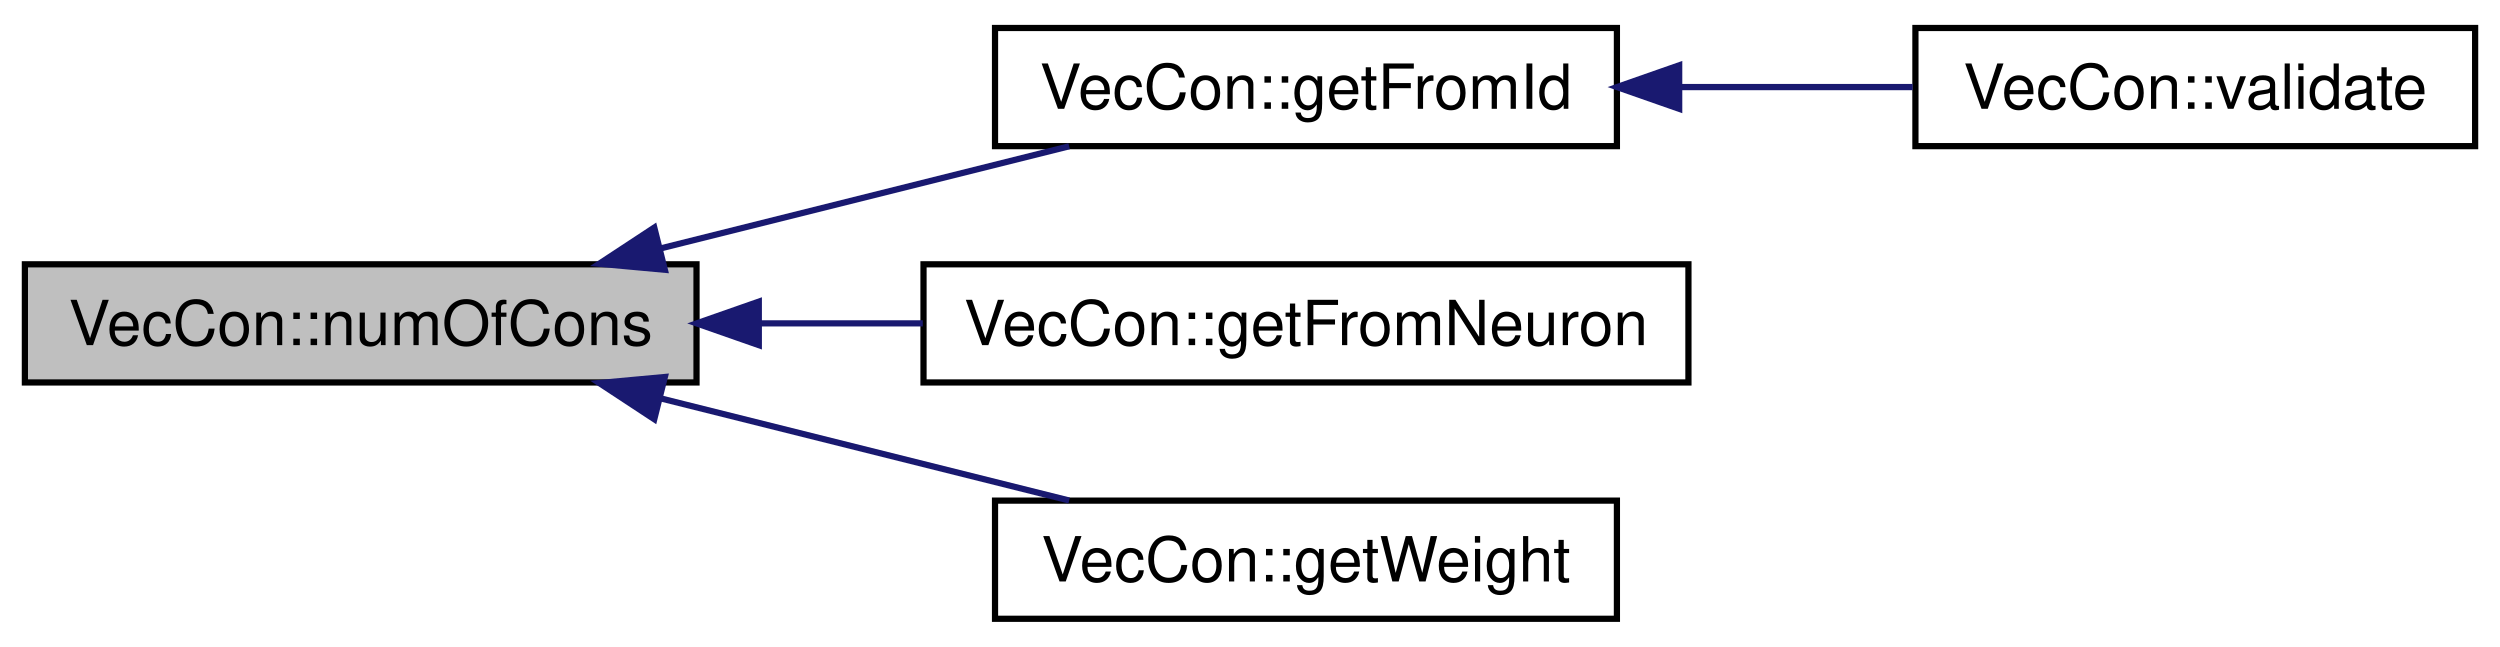
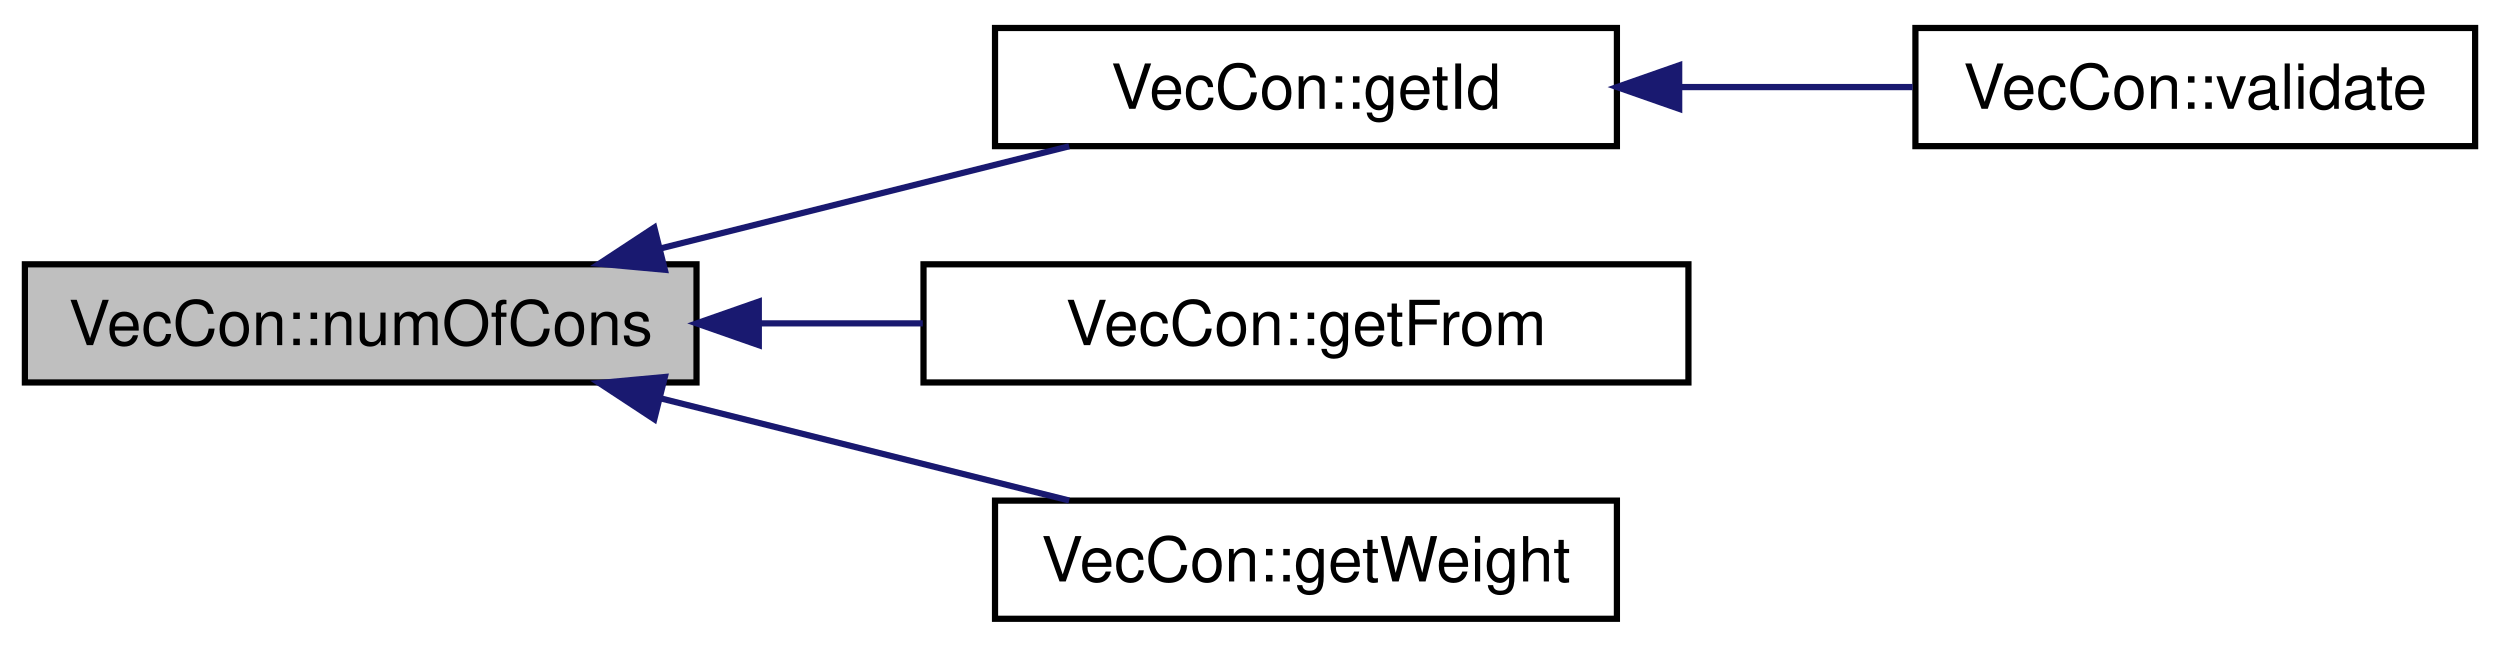
<svg xmlns="http://www.w3.org/2000/svg" xmlns:xlink="http://www.w3.org/1999/xlink" width="402pt" height="104pt" viewBox="0.00 0.00 402.00 104.00">
  <g id="graph1" class="graph" transform="scale(1 1) rotate(0) translate(4 100)">
    <polygon fill="white" stroke="white" points="-4,5 -4,-100 399,-100 399,5 -4,5" />
    <g id="node1" class="node">
      <polygon fill="#bfbfbf" stroke="black" points="0,-38.5 0,-57.5 108,-57.5 108,-38.5 0,-38.5" />
      <text text-anchor="middle" x="54" y="-44.5" font-family="Helvetica,sans-Serif" font-size="10.00">VecCon::numOfCons</text>
    </g>
    <g id="node3" class="node">
      <a xlink:href="classvec_con.html#aa9f3f5df4c4060951c975c4c829b8471" target="_top" xlink:title="Getter of the Id values of the vector of Cons.">
        <polygon fill="white" stroke="black" points="156,-76.5 156,-95.5 256,-95.5 256,-76.5 156,-76.5" />
-         <text text-anchor="middle" x="206" y="-82.5" font-family="Helvetica,sans-Serif" font-size="10.00">VecCon::getFromId</text>
+         <text text-anchor="middle" x="206" y="-82.5" font-family="Helvetica,sans-Serif" font-size="10.00">VecCon::getId</text>
      </a>
    </g>
    <g id="edge2" class="edge">
      <path fill="none" stroke="midnightblue" d="M102.16,-60.04C123.395,-65.349 147.995,-71.499 167.92,-76.48" />
      <polygon fill="midnightblue" stroke="midnightblue" points="102.906,-56.619 92.356,-57.589 101.209,-63.41 102.906,-56.619" />
    </g>
    <g id="node7" class="node">
      <a xlink:href="classvec_con.html#ae72d00aedcd054e690f1dcf2ca5ac2c2" target="_top" xlink:title="Getter of the from field of the Con objects related to VecCon.">
        <polygon fill="white" stroke="black" points="144.5,-38.5 144.5,-57.5 267.5,-57.5 267.5,-38.5 144.5,-38.5" />
-         <text text-anchor="middle" x="206" y="-44.5" font-family="Helvetica,sans-Serif" font-size="10.00">VecCon::getFromNeuron</text>
+         <text text-anchor="middle" x="206" y="-44.5" font-family="Helvetica,sans-Serif" font-size="10.00">VecCon::getFrom</text>
      </a>
    </g>
    <g id="edge6" class="edge">
      <path fill="none" stroke="midnightblue" d="M118.108,-48C126.811,-48 135.727,-48 144.385,-48" />
      <polygon fill="midnightblue" stroke="midnightblue" points="118.018,-44.5 108.017,-48 118.017,-51.5 118.018,-44.5" />
    </g>
    <g id="node9" class="node">
      <a xlink:href="classvec_con.html#a76f10669494f2247d036ae6a1f296873" target="_top" xlink:title="Getter of the weight field of the Con objects related to VecCon.">
        <polygon fill="white" stroke="black" points="156,-0.5 156,-19.5 256,-19.5 256,-0.5 156,-0.5" />
        <text text-anchor="middle" x="206" y="-6.5" font-family="Helvetica,sans-Serif" font-size="10.00">VecCon::getWeight</text>
      </a>
    </g>
    <g id="edge8" class="edge">
      <path fill="none" stroke="midnightblue" d="M102.16,-35.96C123.395,-30.651 147.995,-24.501 167.92,-19.52" />
      <polygon fill="midnightblue" stroke="midnightblue" points="101.209,-32.59 92.356,-38.411 102.906,-39.381 101.209,-32.59" />
    </g>
    <g id="node5" class="node">
      <a xlink:href="classvec_con.html#a7dc281e7258bf8be19a1591501c5434d" target="_top" xlink:title="Object validator.">
        <polygon fill="white" stroke="black" points="304,-76.5 304,-95.5 394,-95.5 394,-76.5 304,-76.5" />
        <text text-anchor="middle" x="349" y="-82.5" font-family="Helvetica,sans-Serif" font-size="10.00">VecCon::validate</text>
      </a>
    </g>
    <g id="edge4" class="edge">
      <path fill="none" stroke="midnightblue" d="M266.34,-86C278.804,-86 291.732,-86 303.557,-86" />
      <polygon fill="midnightblue" stroke="midnightblue" points="266.014,-82.5 256.014,-86 266.014,-89.5 266.014,-82.5" />
    </g>
  </g>
</svg>
